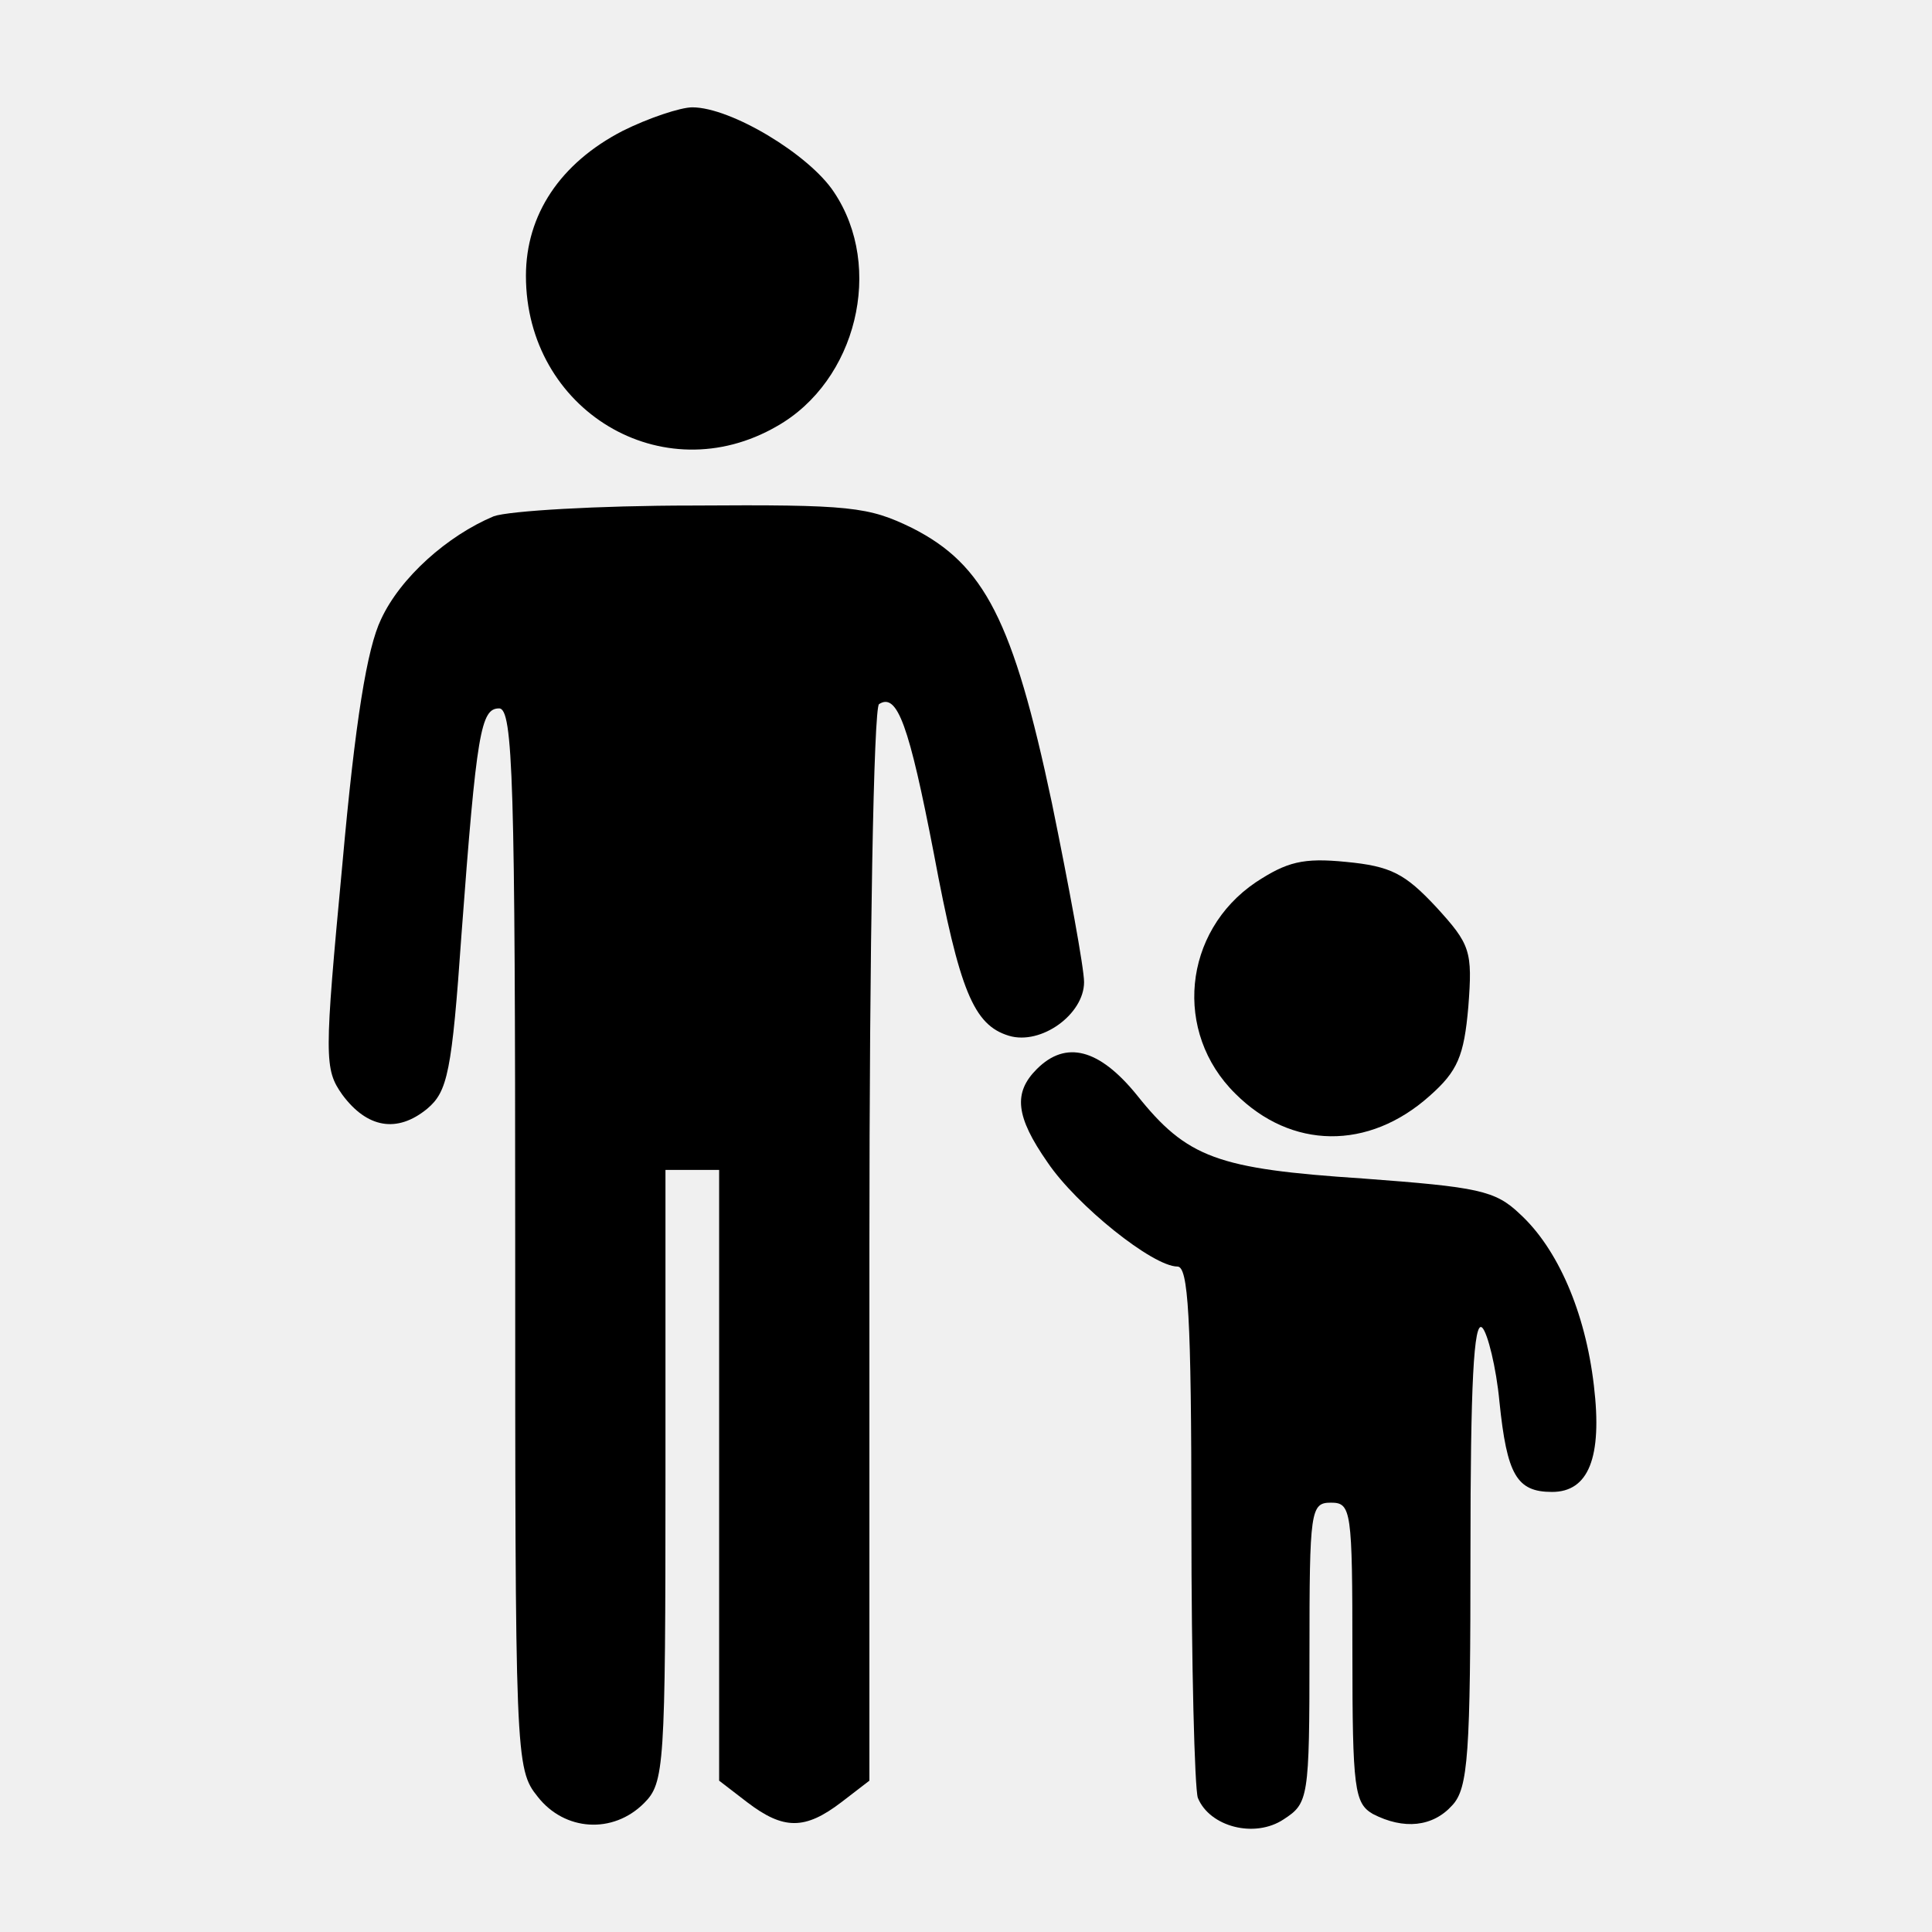
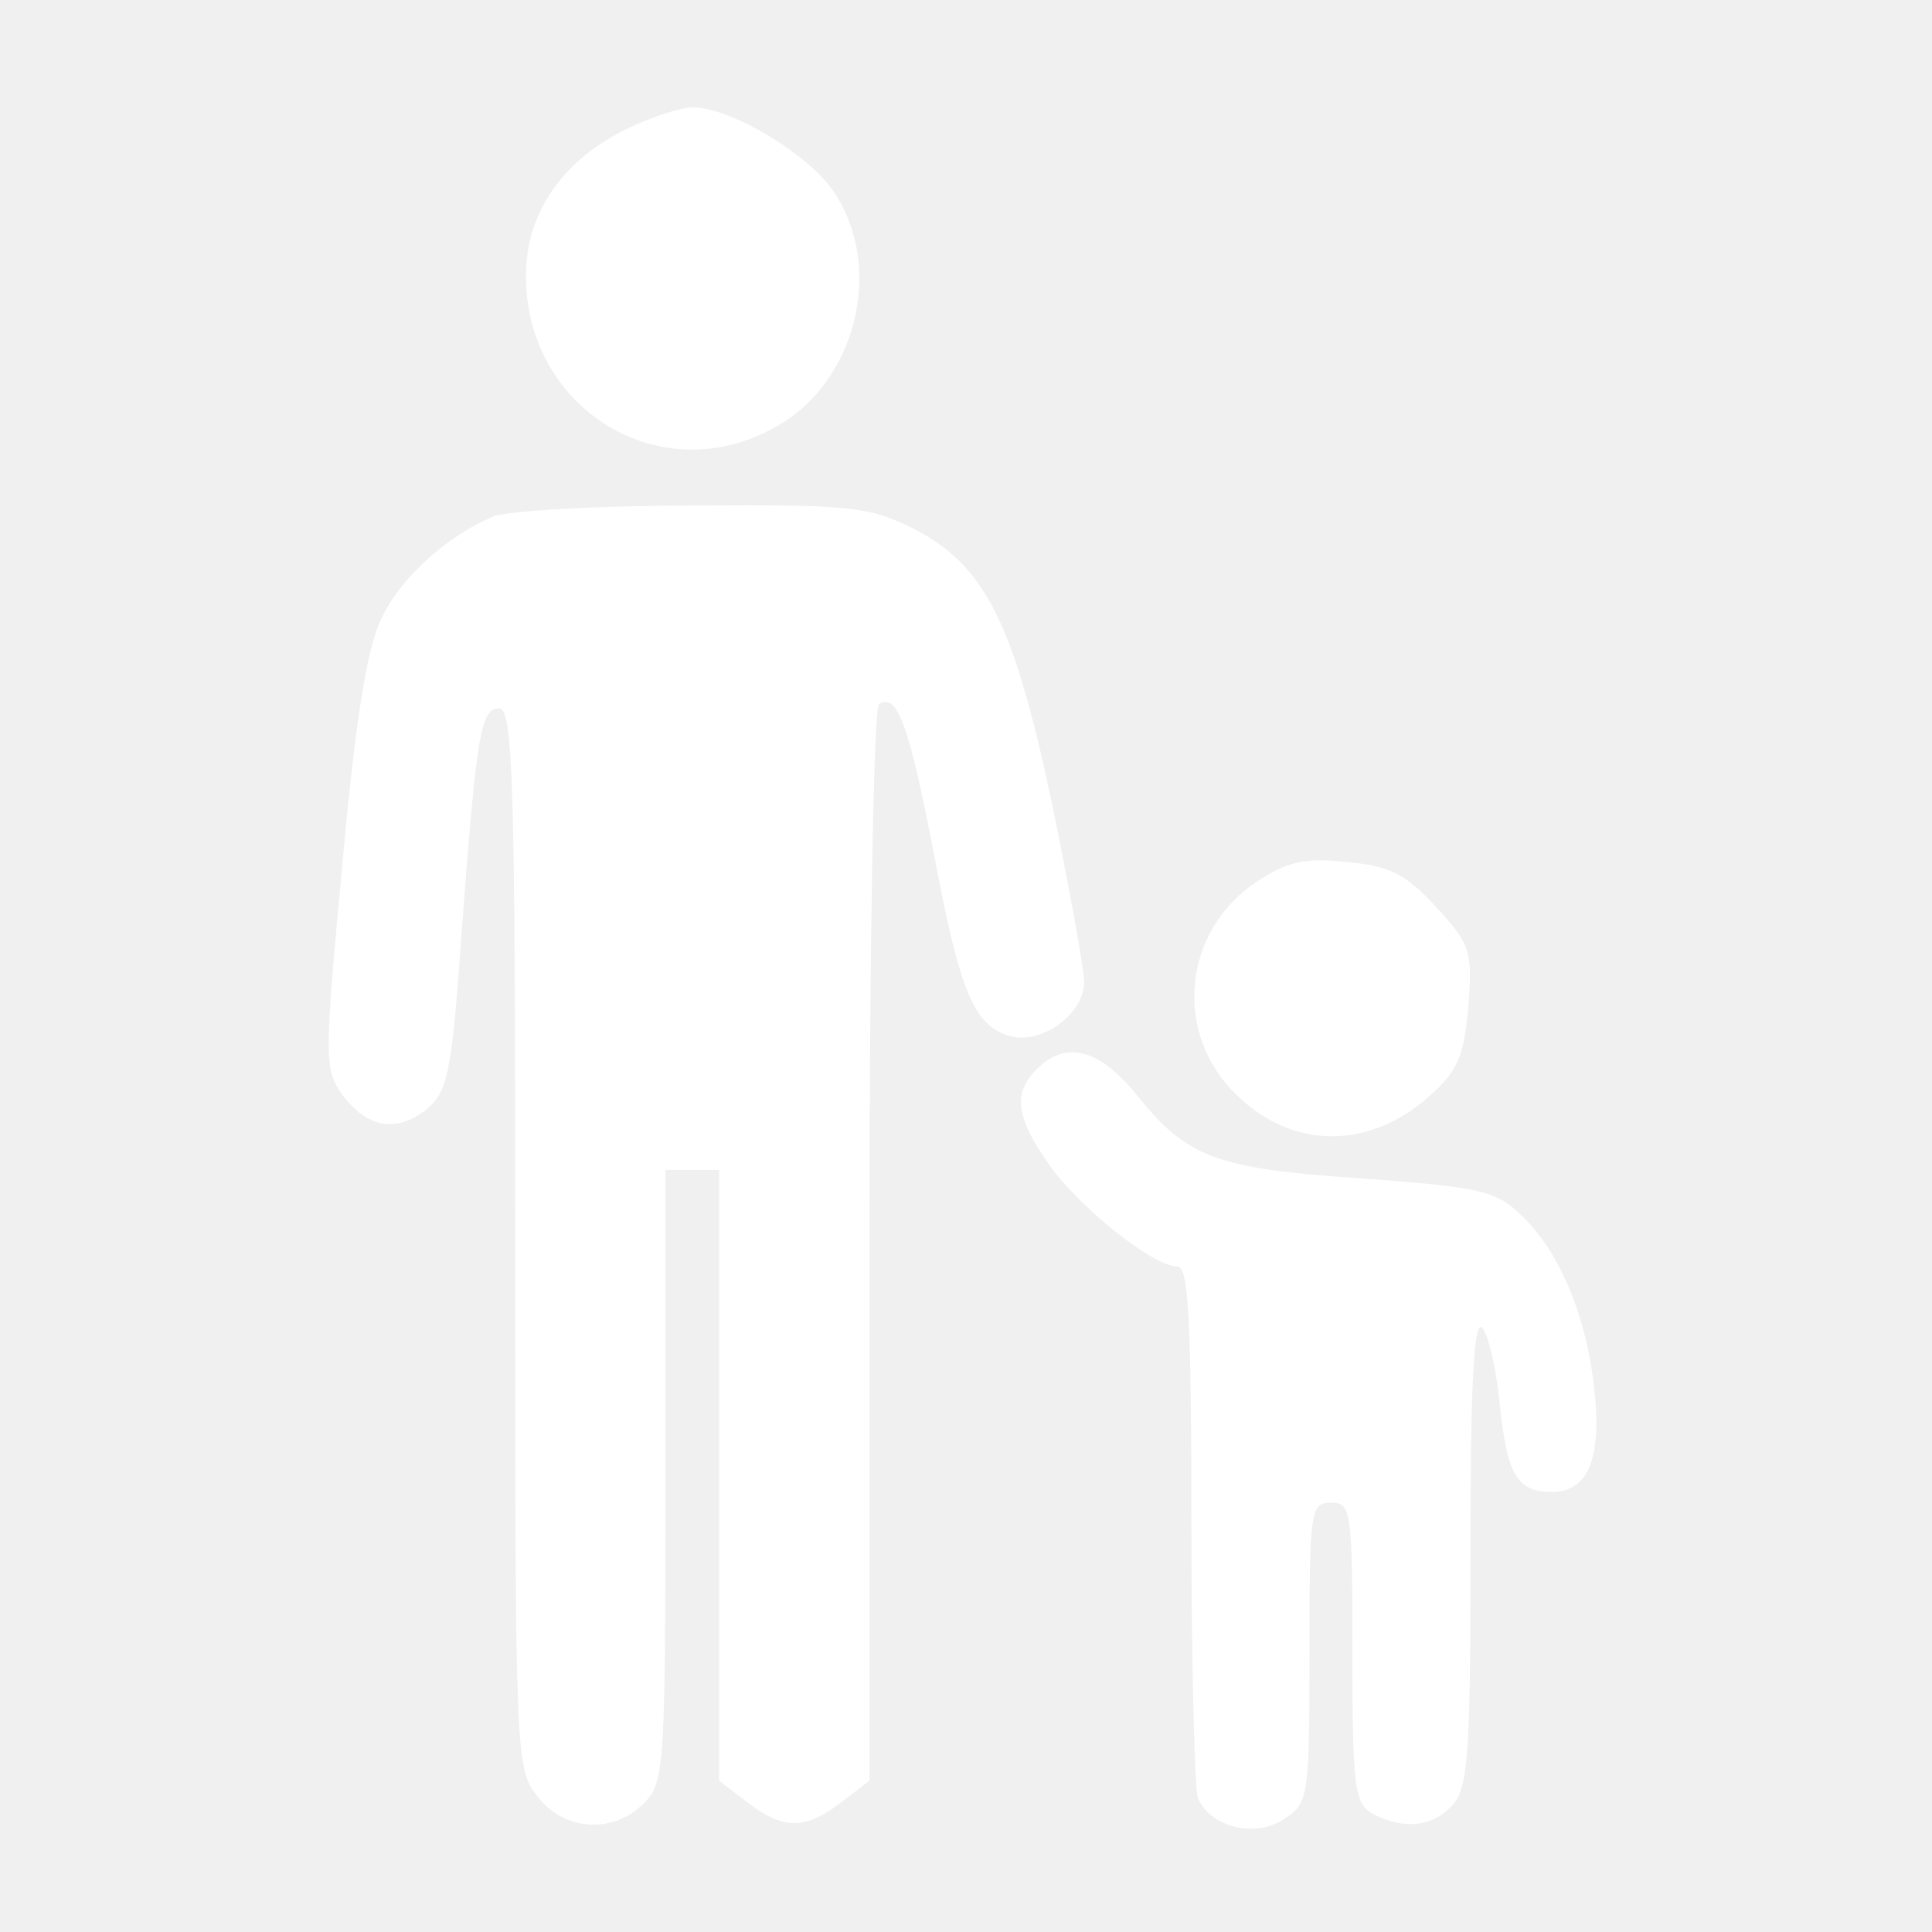
<svg xmlns="http://www.w3.org/2000/svg" version="1.0" width="180pt" height="180pt" viewBox="0 0 180 180" preserveAspectRatio="xMidYMid meet">
-   <g transform="translate(0,180) scale(0.1,-0.1)" fill="#000000" stroke="none">
+   <g transform="translate(0,180) scale(0.1,-0.1)" fill="#fff" stroke="none">
    <path d="M580 1678 c-58 -30 -90 -78 -90 -135 0 -125 127 -202 234 -140 74 42 100 148 53 218 -23 35 -96 79 -132 79 -11 0 -41 -10 -65 -22z" />
    <path d="M460 1319 c-43 -18 -87 -57 -105 -96 -13 -27 -24 -94 -36 -228 -17 -181 -17 -191 0 -215 23 -31 51 -36 79 -13 19 16 23 34 32 163 14 188 18 210 35 210 13 0 15 -68 15 -494 0 -484 0 -494 21 -520 25 -32 70 -35 99 -6 19 19 20 33 20 305 l0 285 25 0 25 0 0 -284 0 -285 26 -20 c34 -26 54 -26 88 0 l26 20 0 499 c0 279 4 501 9 504 17 11 28 -20 51 -139 24 -128 37 -160 70 -170 30 -9 70 20 70 50 0 13 -14 89 -30 167 -36 170 -63 222 -130 256 -41 20 -57 22 -205 21 -88 0 -171 -5 -185 -10z" />
    <path d="M1170 978 c-68 -46 -77 -140 -19 -197 52 -52 124 -53 181 -2 26 23 32 37 36 83 4 52 2 58 -30 93 -29 31 -42 38 -84 42 -40 4 -55 0 -84 -19z" />
    <path d="M966 804 c-22 -22 -20 -44 10 -87 27 -40 98 -97 121 -97 10 0 13 -45 13 -239 0 -132 3 -247 6 -256 11 -27 53 -38 80 -20 23 15 24 19 24 155 0 133 1 140 20 140 19 0 20 -7 20 -140 0 -127 2 -140 19 -150 29 -15 56 -12 74 8 15 16 17 48 17 237 0 154 3 216 11 208 5 -5 13 -37 16 -69 7 -68 16 -84 49 -84 34 0 47 32 39 99 -8 69 -34 128 -69 160 -23 22 -39 25 -146 33 -136 9 -164 19 -211 78 -35 43 -66 51 -93 24z" />
  </g>
</svg>
